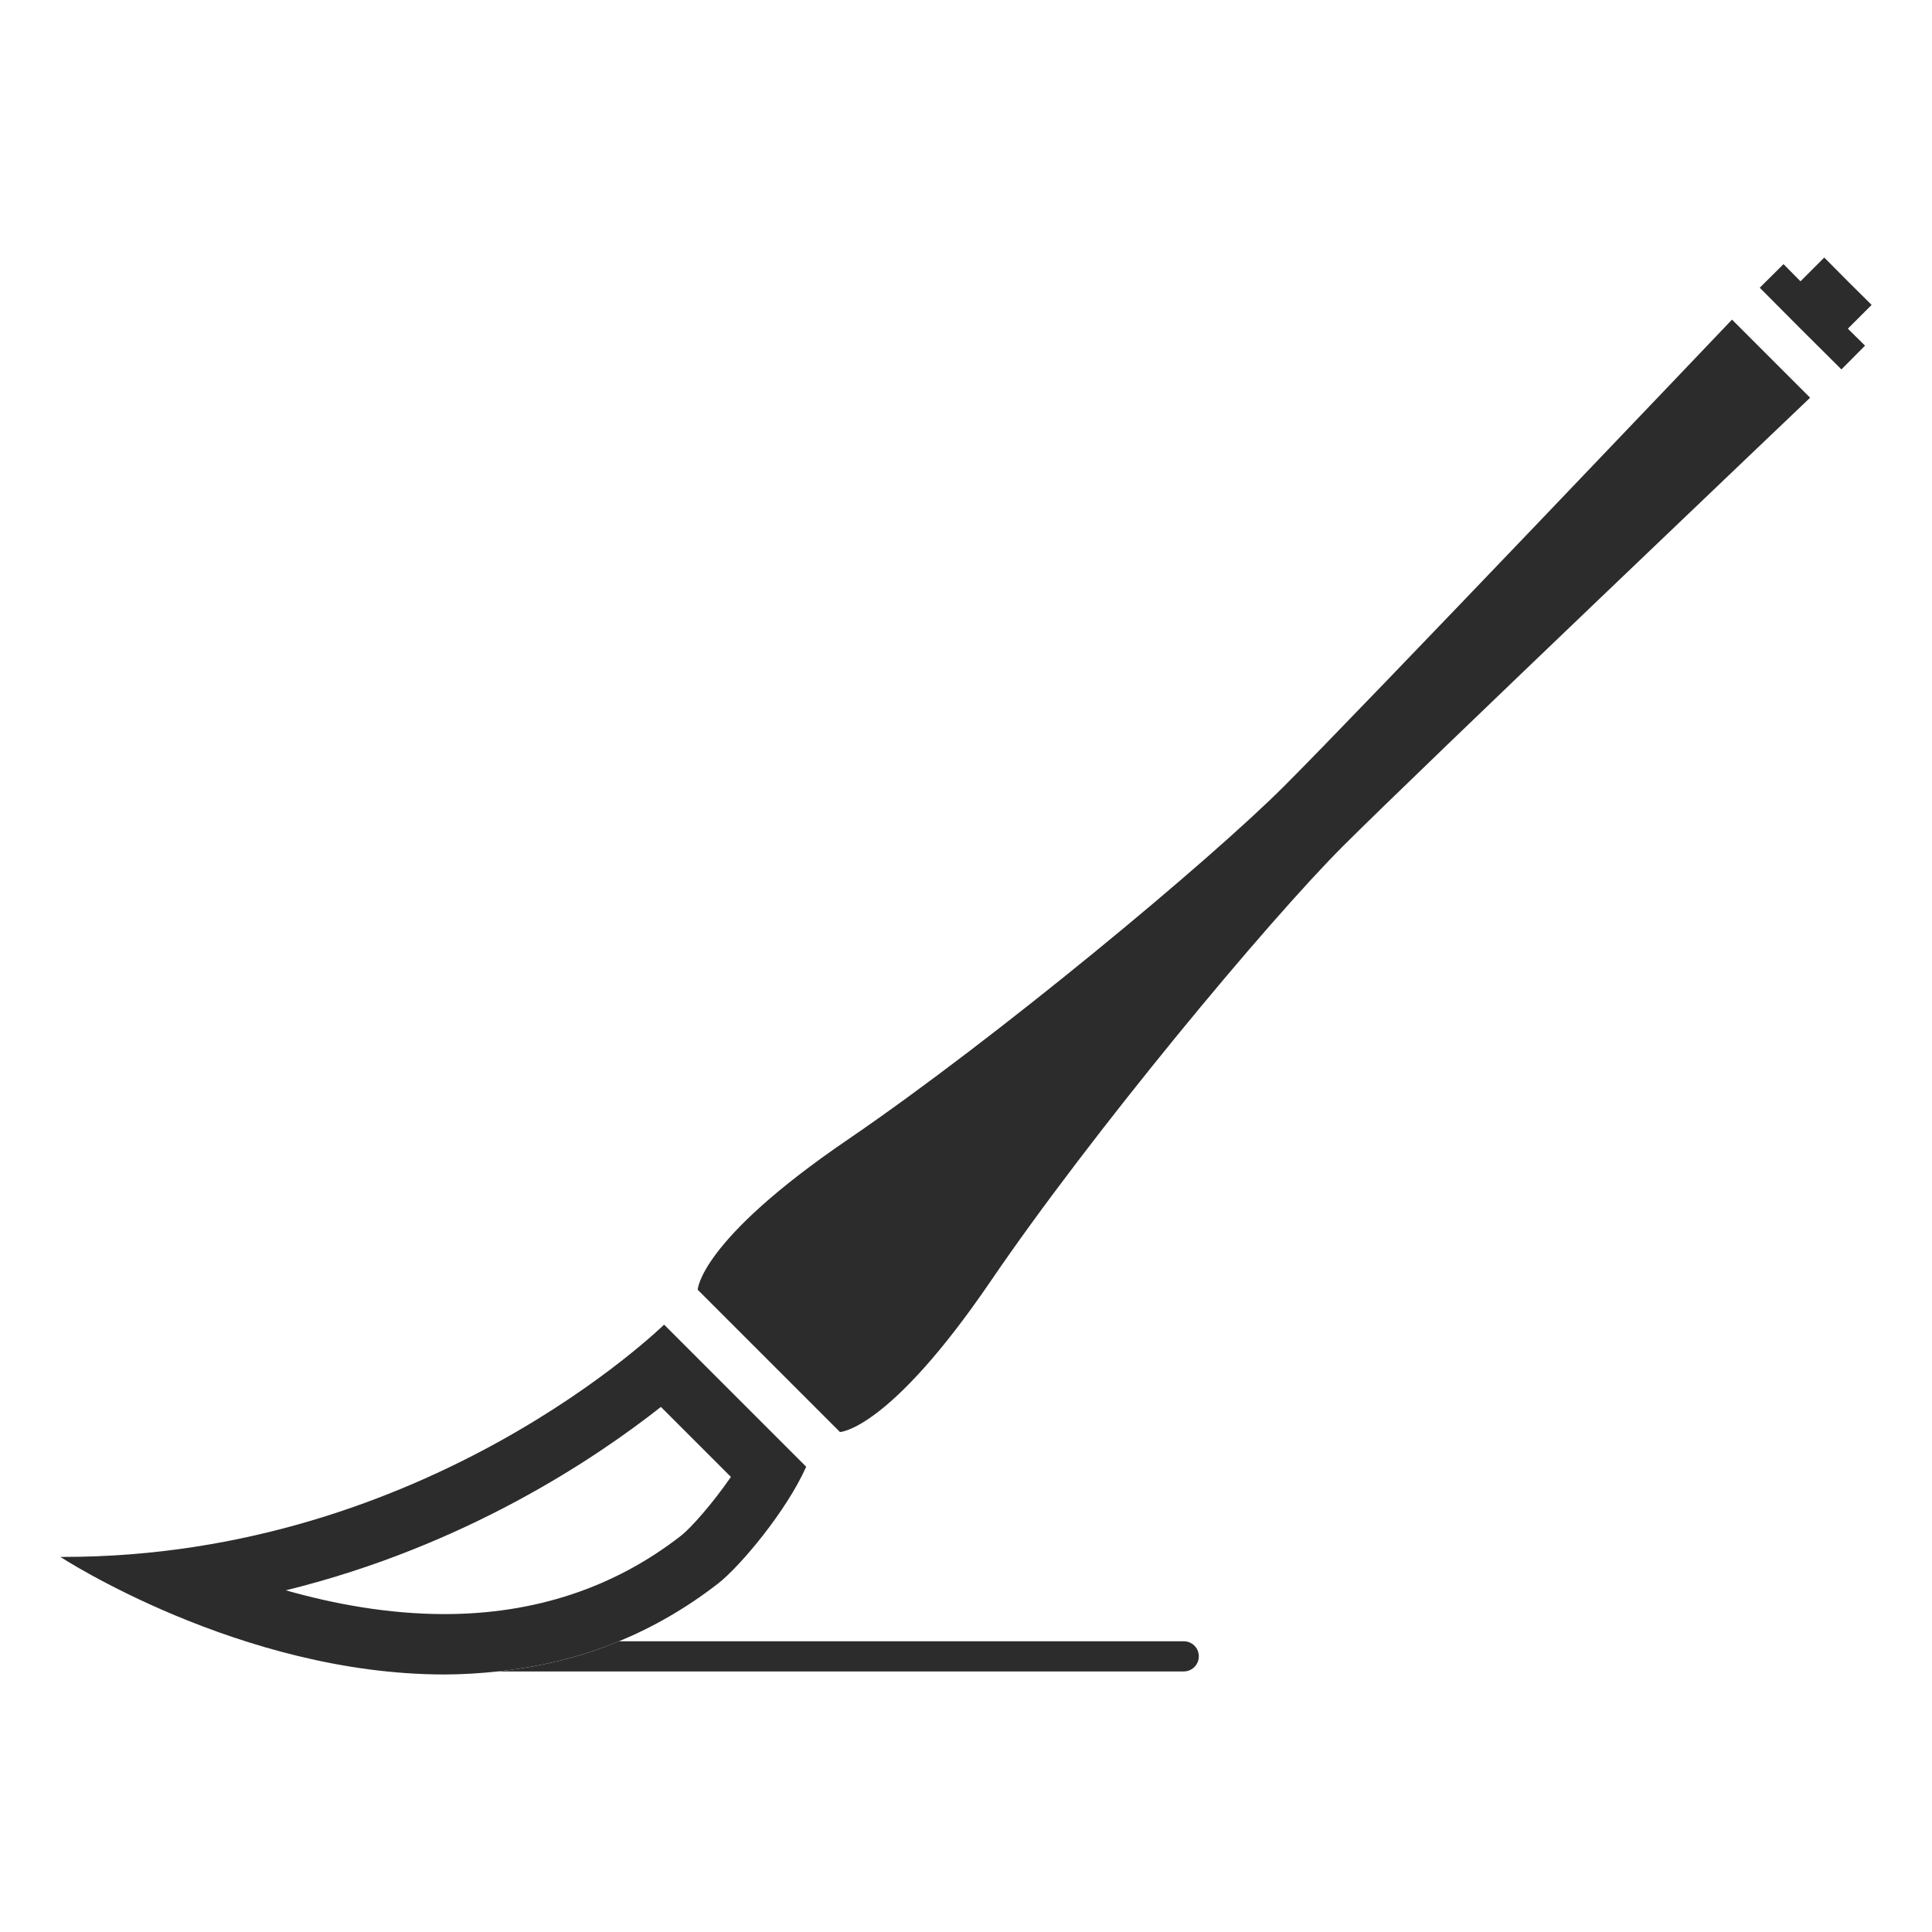
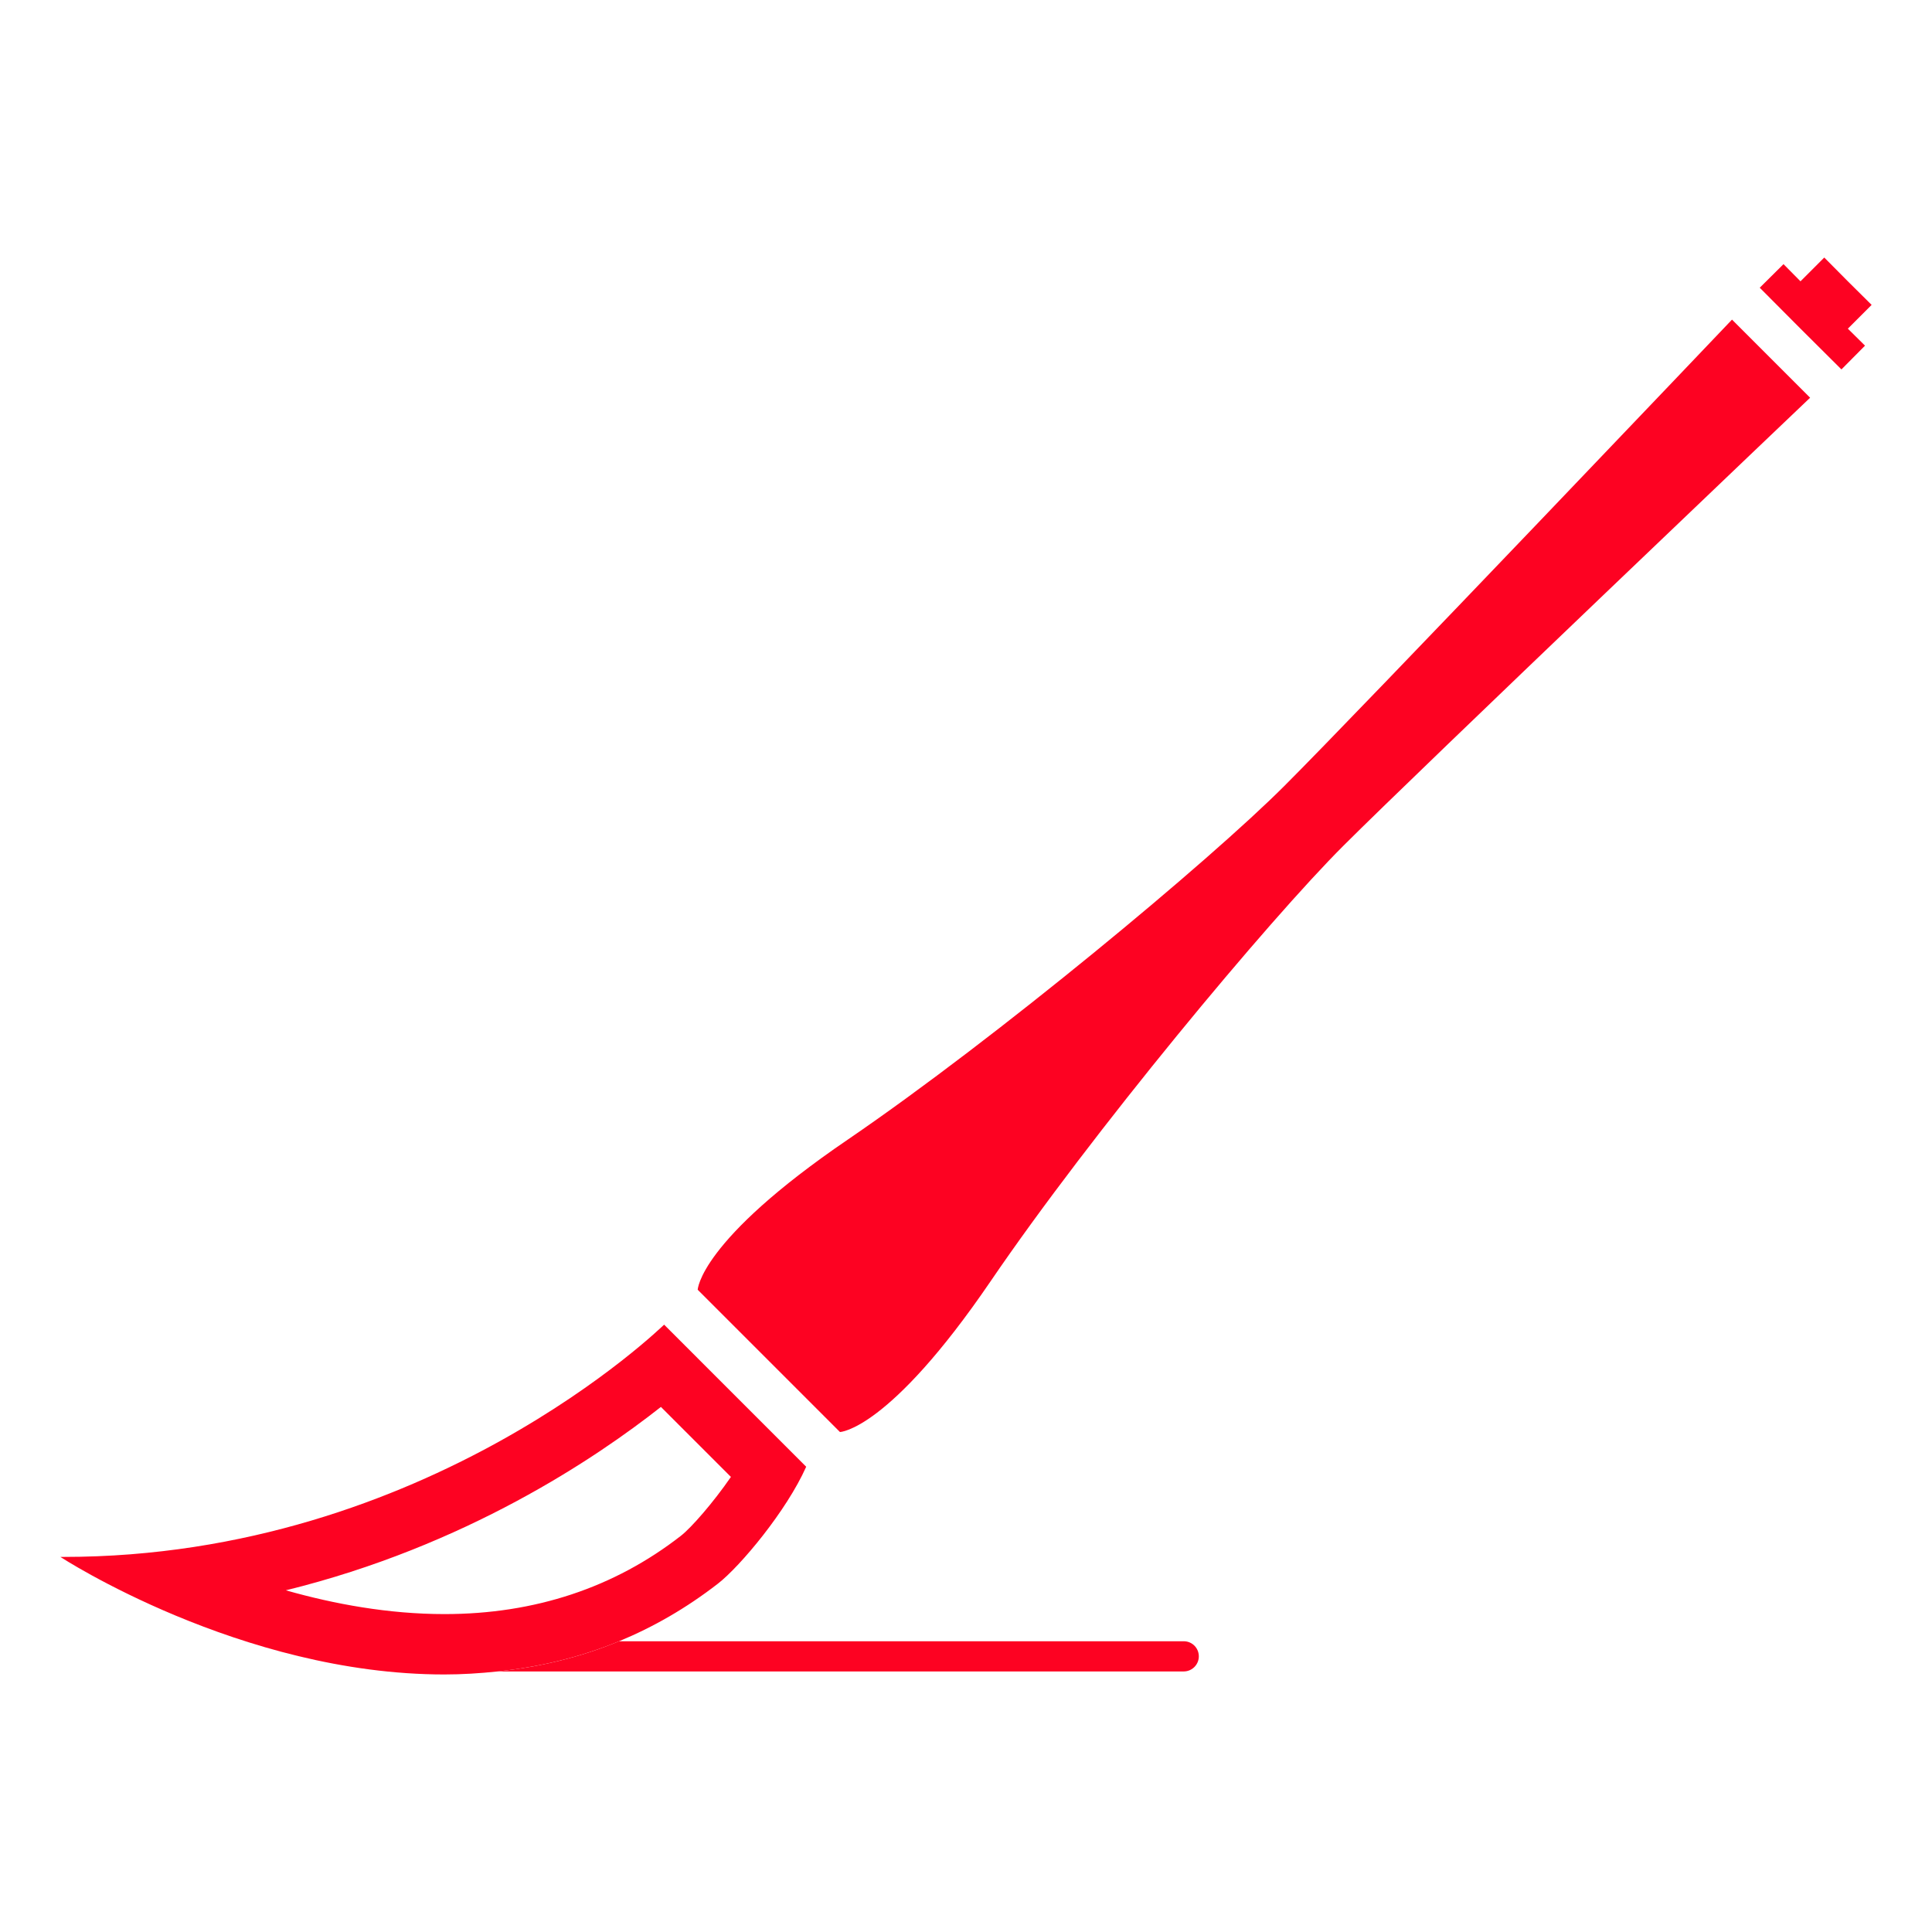
<svg xmlns="http://www.w3.org/2000/svg" t="1652454453393" class="icon" viewBox="0 0 1024 1024" version="1.1" p-id="997" width="128" height="128">
  <defs>
    <style type="text/css" />
  </defs>
-   <path d="M627.4 869.9H328.1c-21.2 8.8-42.8 13.7-64.3 16h363.6c4.4 0 8-3.6 8-8s-3.5-8-8-8z" fill="#2c2c2c" p-id="998" />
-   <path d="M33.7 825.2H32s95.4 62.3 203.5 62.3c9.4 0 18.8-0.6 28.3-1.6 21.4-2.3 43-7.2 64.3-16 17.9-7.4 35.5-17.4 52.5-30.6 11.8-9.2 36.3-38.5 46.7-61.9L352 702.1c-0.2 0-125 123.1-318.3 123.1zM360.9 814c-35.3 27.5-77.5 41.5-125.3 41.5-29.6 0-58.4-5.3-84.1-12.6 95.2-23.4 164.4-70.1 198.8-97.2l37.1 37.1c-9.5 13.8-21.1 27-26.5 31.2zM918 169.4S720.5 376.9 680.6 416.7C640.8 456.5 528.4 550 449.5 603.9c-79 53.8-79.7 79.7-79.7 79.7l37.7 37.7 37.7 37.7s25.8-0.7 79.7-79.7c53.8-79 147.3-191.3 187.2-231.1 39.8-39.8 247.3-237.4 247.3-237.4l-20.7-20.7-20.7-20.7zM992 161.6l-12.6-12.5-12.5-12.6-12.6 12.6-9-9.1-12.6 12.5 21.6 21.7 21.7 21.6 12.5-12.6-9.1-9z" fill="#2c2c2c" p-id="999" />
+   <path d="M627.4 869.9H328.1c-21.2 8.8-42.8 13.7-64.3 16h363.6c4.4 0 8-3.6 8-8s-3.5-8-8-8z" fill="#fd0222" p-id="998" />
+   <path d="M33.7 825.2H32s95.4 62.3 203.5 62.3c9.4 0 18.8-0.6 28.3-1.6 21.4-2.3 43-7.2 64.3-16 17.9-7.4 35.5-17.4 52.5-30.6 11.8-9.2 36.3-38.5 46.7-61.9L352 702.1c-0.2 0-125 123.1-318.3 123.1zM360.9 814c-35.3 27.5-77.5 41.5-125.3 41.5-29.6 0-58.4-5.3-84.1-12.6 95.2-23.4 164.4-70.1 198.8-97.2l37.1 37.1c-9.5 13.8-21.1 27-26.5 31.2zM918 169.4S720.5 376.9 680.6 416.7C640.8 456.5 528.4 550 449.5 603.9c-79 53.8-79.7 79.7-79.7 79.7l37.7 37.7 37.7 37.7s25.8-0.7 79.7-79.7c53.8-79 147.3-191.3 187.2-231.1 39.8-39.8 247.3-237.4 247.3-237.4l-20.7-20.7-20.7-20.7zM992 161.6l-12.6-12.5-12.5-12.6-12.6 12.6-9-9.1-12.6 12.5 21.6 21.7 21.7 21.6 12.5-12.6-9.1-9z" fill="#fd0222" p-id="999" />
</svg>
